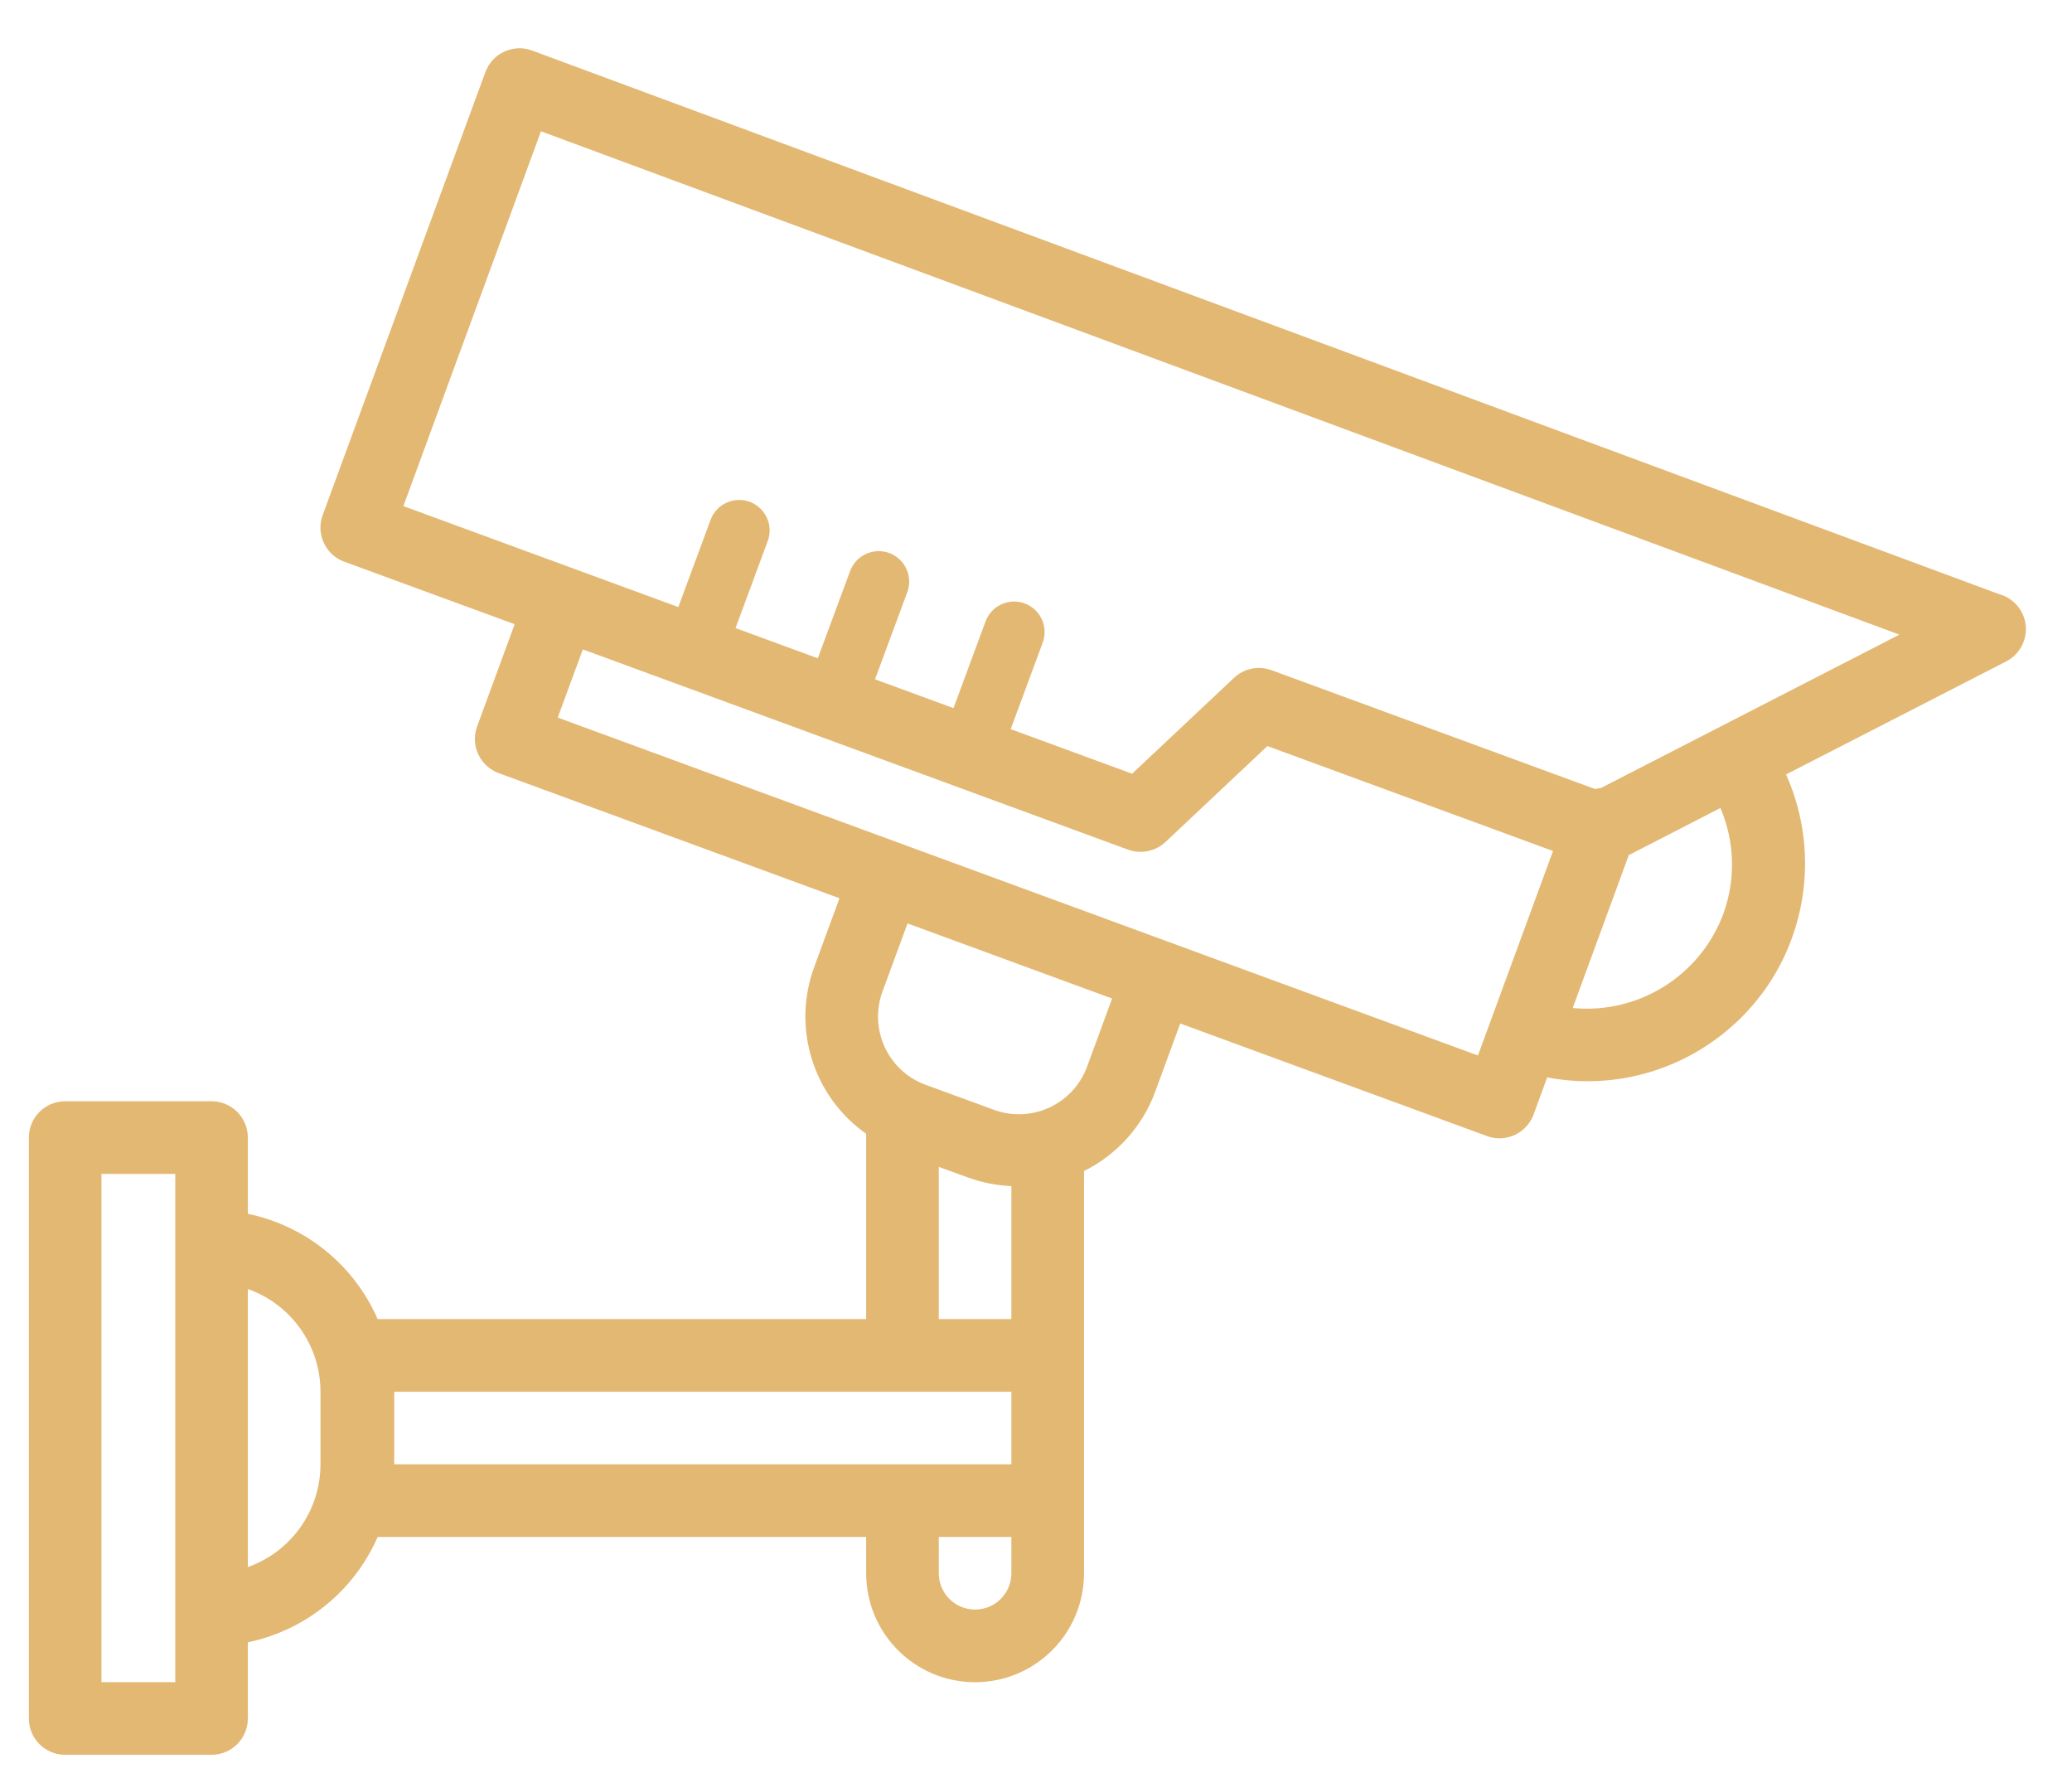
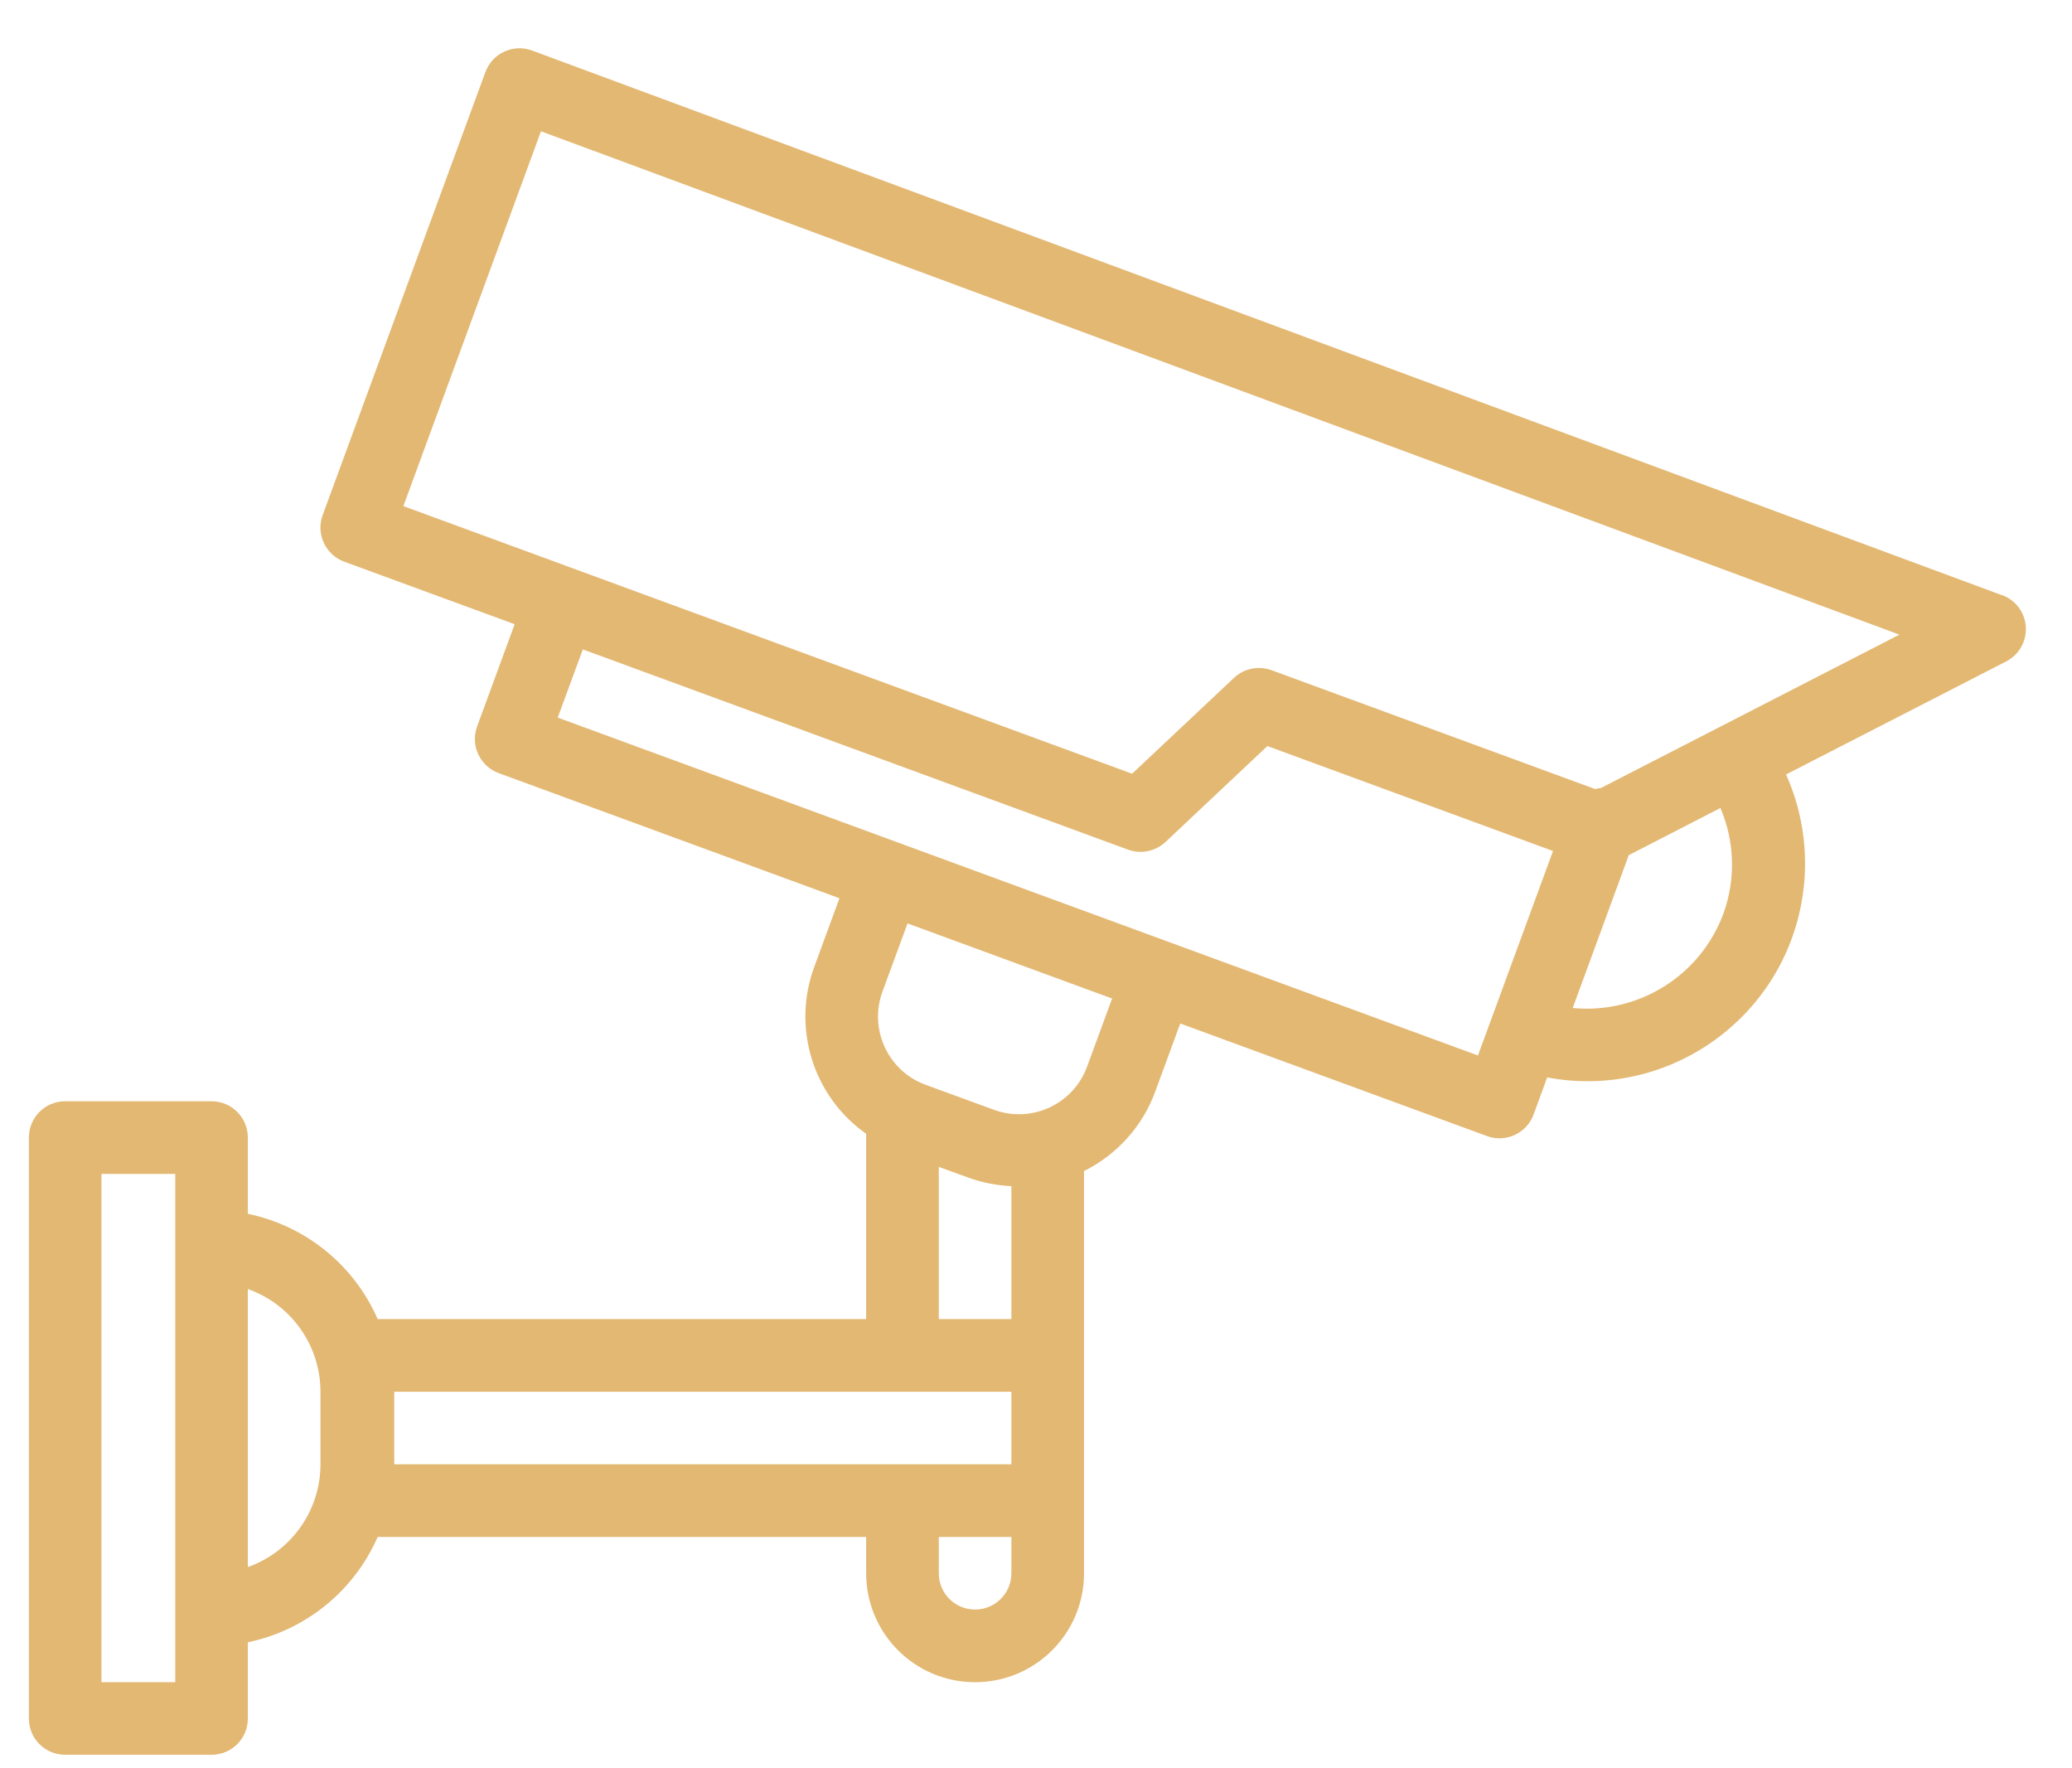
<svg xmlns="http://www.w3.org/2000/svg" width="34" height="29" viewBox="0 0 34 29" fill="none">
  <path d="M32.851 9.766L8.731 0.829C8.422 0.715 8.079 0.873 7.966 1.182C7.965 1.182 7.965 1.182 7.965 1.183L5.295 8.451C5.181 8.759 5.34 9.102 5.648 9.216H5.649L8.445 10.242L7.829 11.92C7.716 12.229 7.874 12.571 8.183 12.685L13.775 14.738L13.364 15.857C12.991 16.859 13.339 17.987 14.213 18.603V21.643H6.197C5.809 20.756 5.015 20.112 4.067 19.916V18.665C4.067 18.336 3.801 18.069 3.471 18.069H1.069C0.74 18.069 0.474 18.336 0.474 18.665V28.197C0.474 28.526 0.74 28.792 1.069 28.792H3.471C3.801 28.792 4.067 28.526 4.067 28.197V26.946C5.015 26.749 5.809 26.105 6.197 25.218H14.213V25.814C14.213 26.801 15.013 27.601 16 27.601C16.988 27.601 17.788 26.801 17.788 25.814V19.214C18.329 18.945 18.748 18.48 18.956 17.912L19.367 16.793L24.4 18.64C24.466 18.665 24.535 18.677 24.605 18.677C24.855 18.677 25.079 18.521 25.165 18.287L25.388 17.678C27.327 18.043 29.194 16.767 29.558 14.829C29.693 14.113 29.606 13.372 29.308 12.707L32.919 10.853C33.212 10.703 33.328 10.344 33.178 10.051C33.11 9.918 32.994 9.816 32.854 9.764L32.851 9.766ZM15.405 19.146L15.898 19.325C16.122 19.405 16.358 19.451 16.596 19.462V21.643H15.405V19.146ZM2.876 27.601H1.665V19.261H2.876V27.601ZM5.259 24.026C5.258 24.784 4.781 25.458 4.067 25.712V21.15C4.781 21.403 5.258 22.078 5.259 22.835V24.026ZM6.469 22.835H16.596V24.026H6.469V22.835ZM16 26.409C15.671 26.409 15.405 26.143 15.405 25.814V25.218H16.596V25.814C16.596 26.143 16.329 26.409 16 26.409ZM18.249 16.383L17.838 17.502C17.611 18.119 16.927 18.436 16.309 18.209L15.188 17.799C14.571 17.572 14.254 16.887 14.481 16.269C14.481 16.269 14.481 16.269 14.481 16.269L14.892 15.151L17.912 16.26L18.249 16.383ZM24.252 17.318L9.152 11.774L9.564 10.655L18.511 13.941C18.723 14.018 18.96 13.969 19.125 13.815L20.797 12.241L25.484 13.963L24.252 17.318ZM28.28 14.99C27.903 16.008 26.887 16.644 25.807 16.539L26.727 14.031L28.231 13.257C28.466 13.808 28.484 14.427 28.28 14.99ZM26.269 12.93C26.238 12.933 26.206 12.938 26.176 12.947L20.864 10.996C20.652 10.919 20.415 10.967 20.25 11.121L18.577 12.695L6.619 8.304L8.877 2.154L31.168 10.413L26.269 12.93Z" fill="#E3B873" />
-   <path d="M12.129 8.703L11.604 10.123M14.419 9.543L13.893 10.963M16.641 10.37L16.116 11.79" stroke="#E3B873" stroke-linecap="round" />
</svg>
